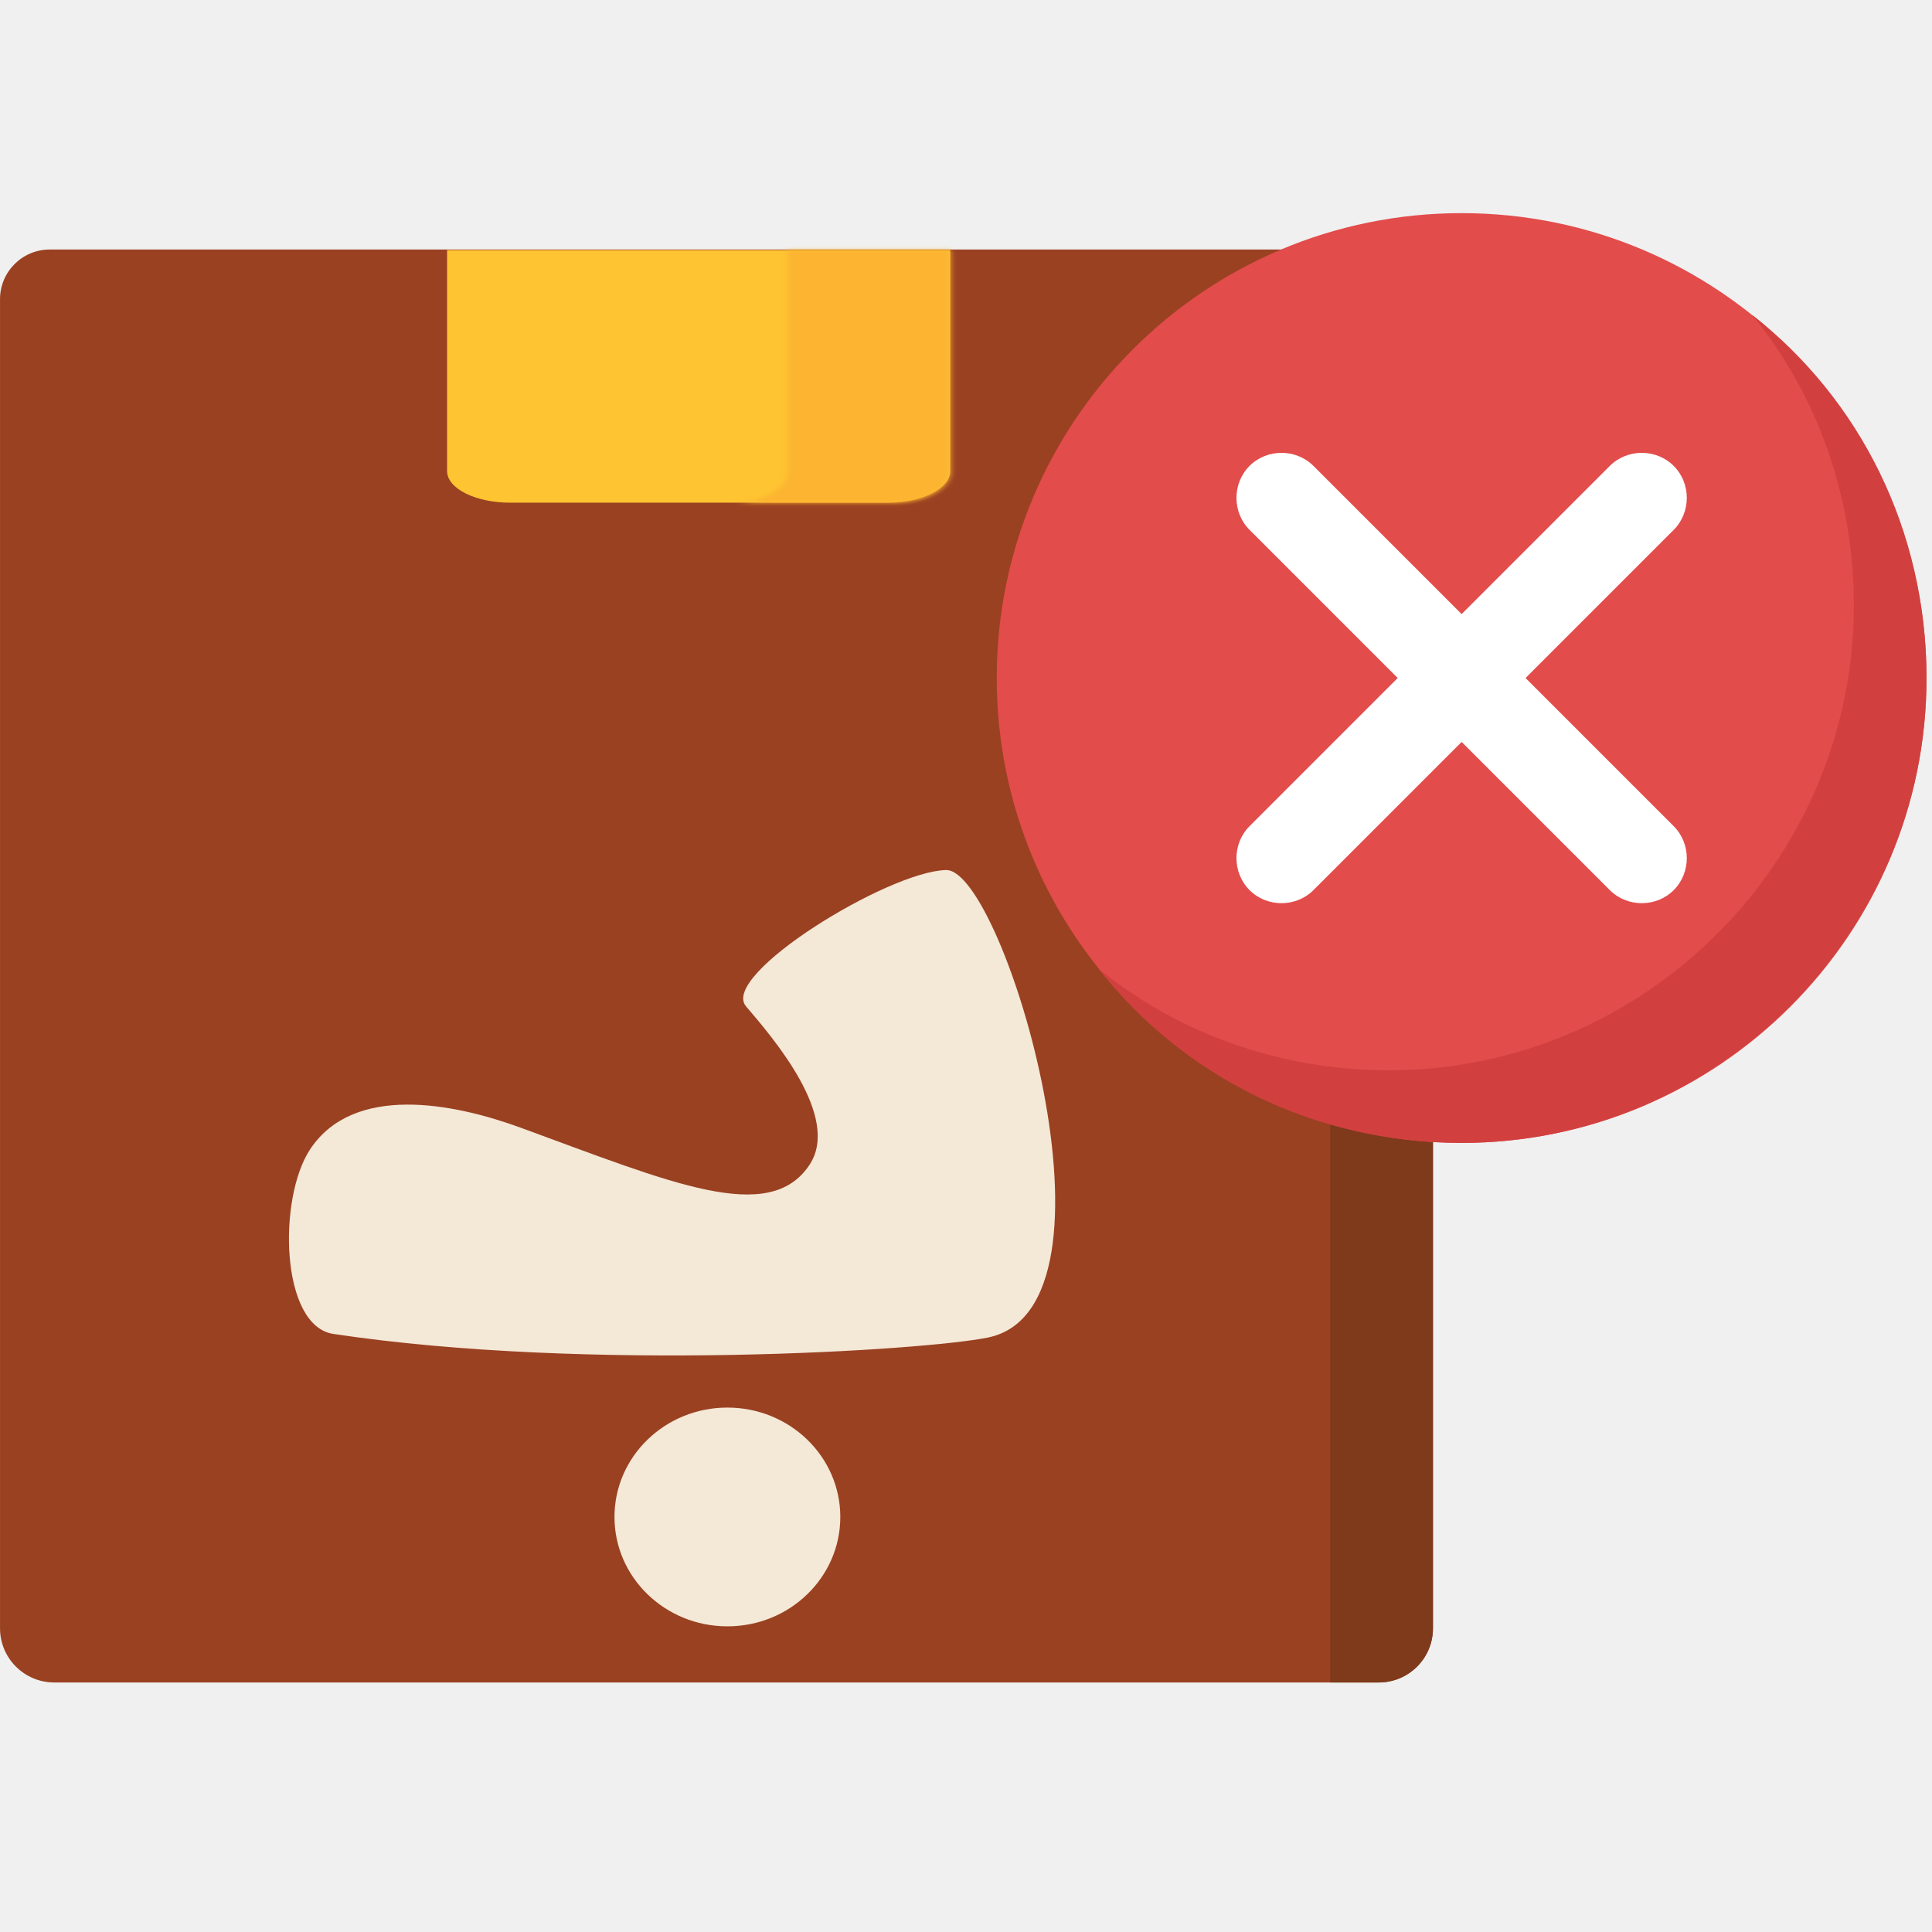
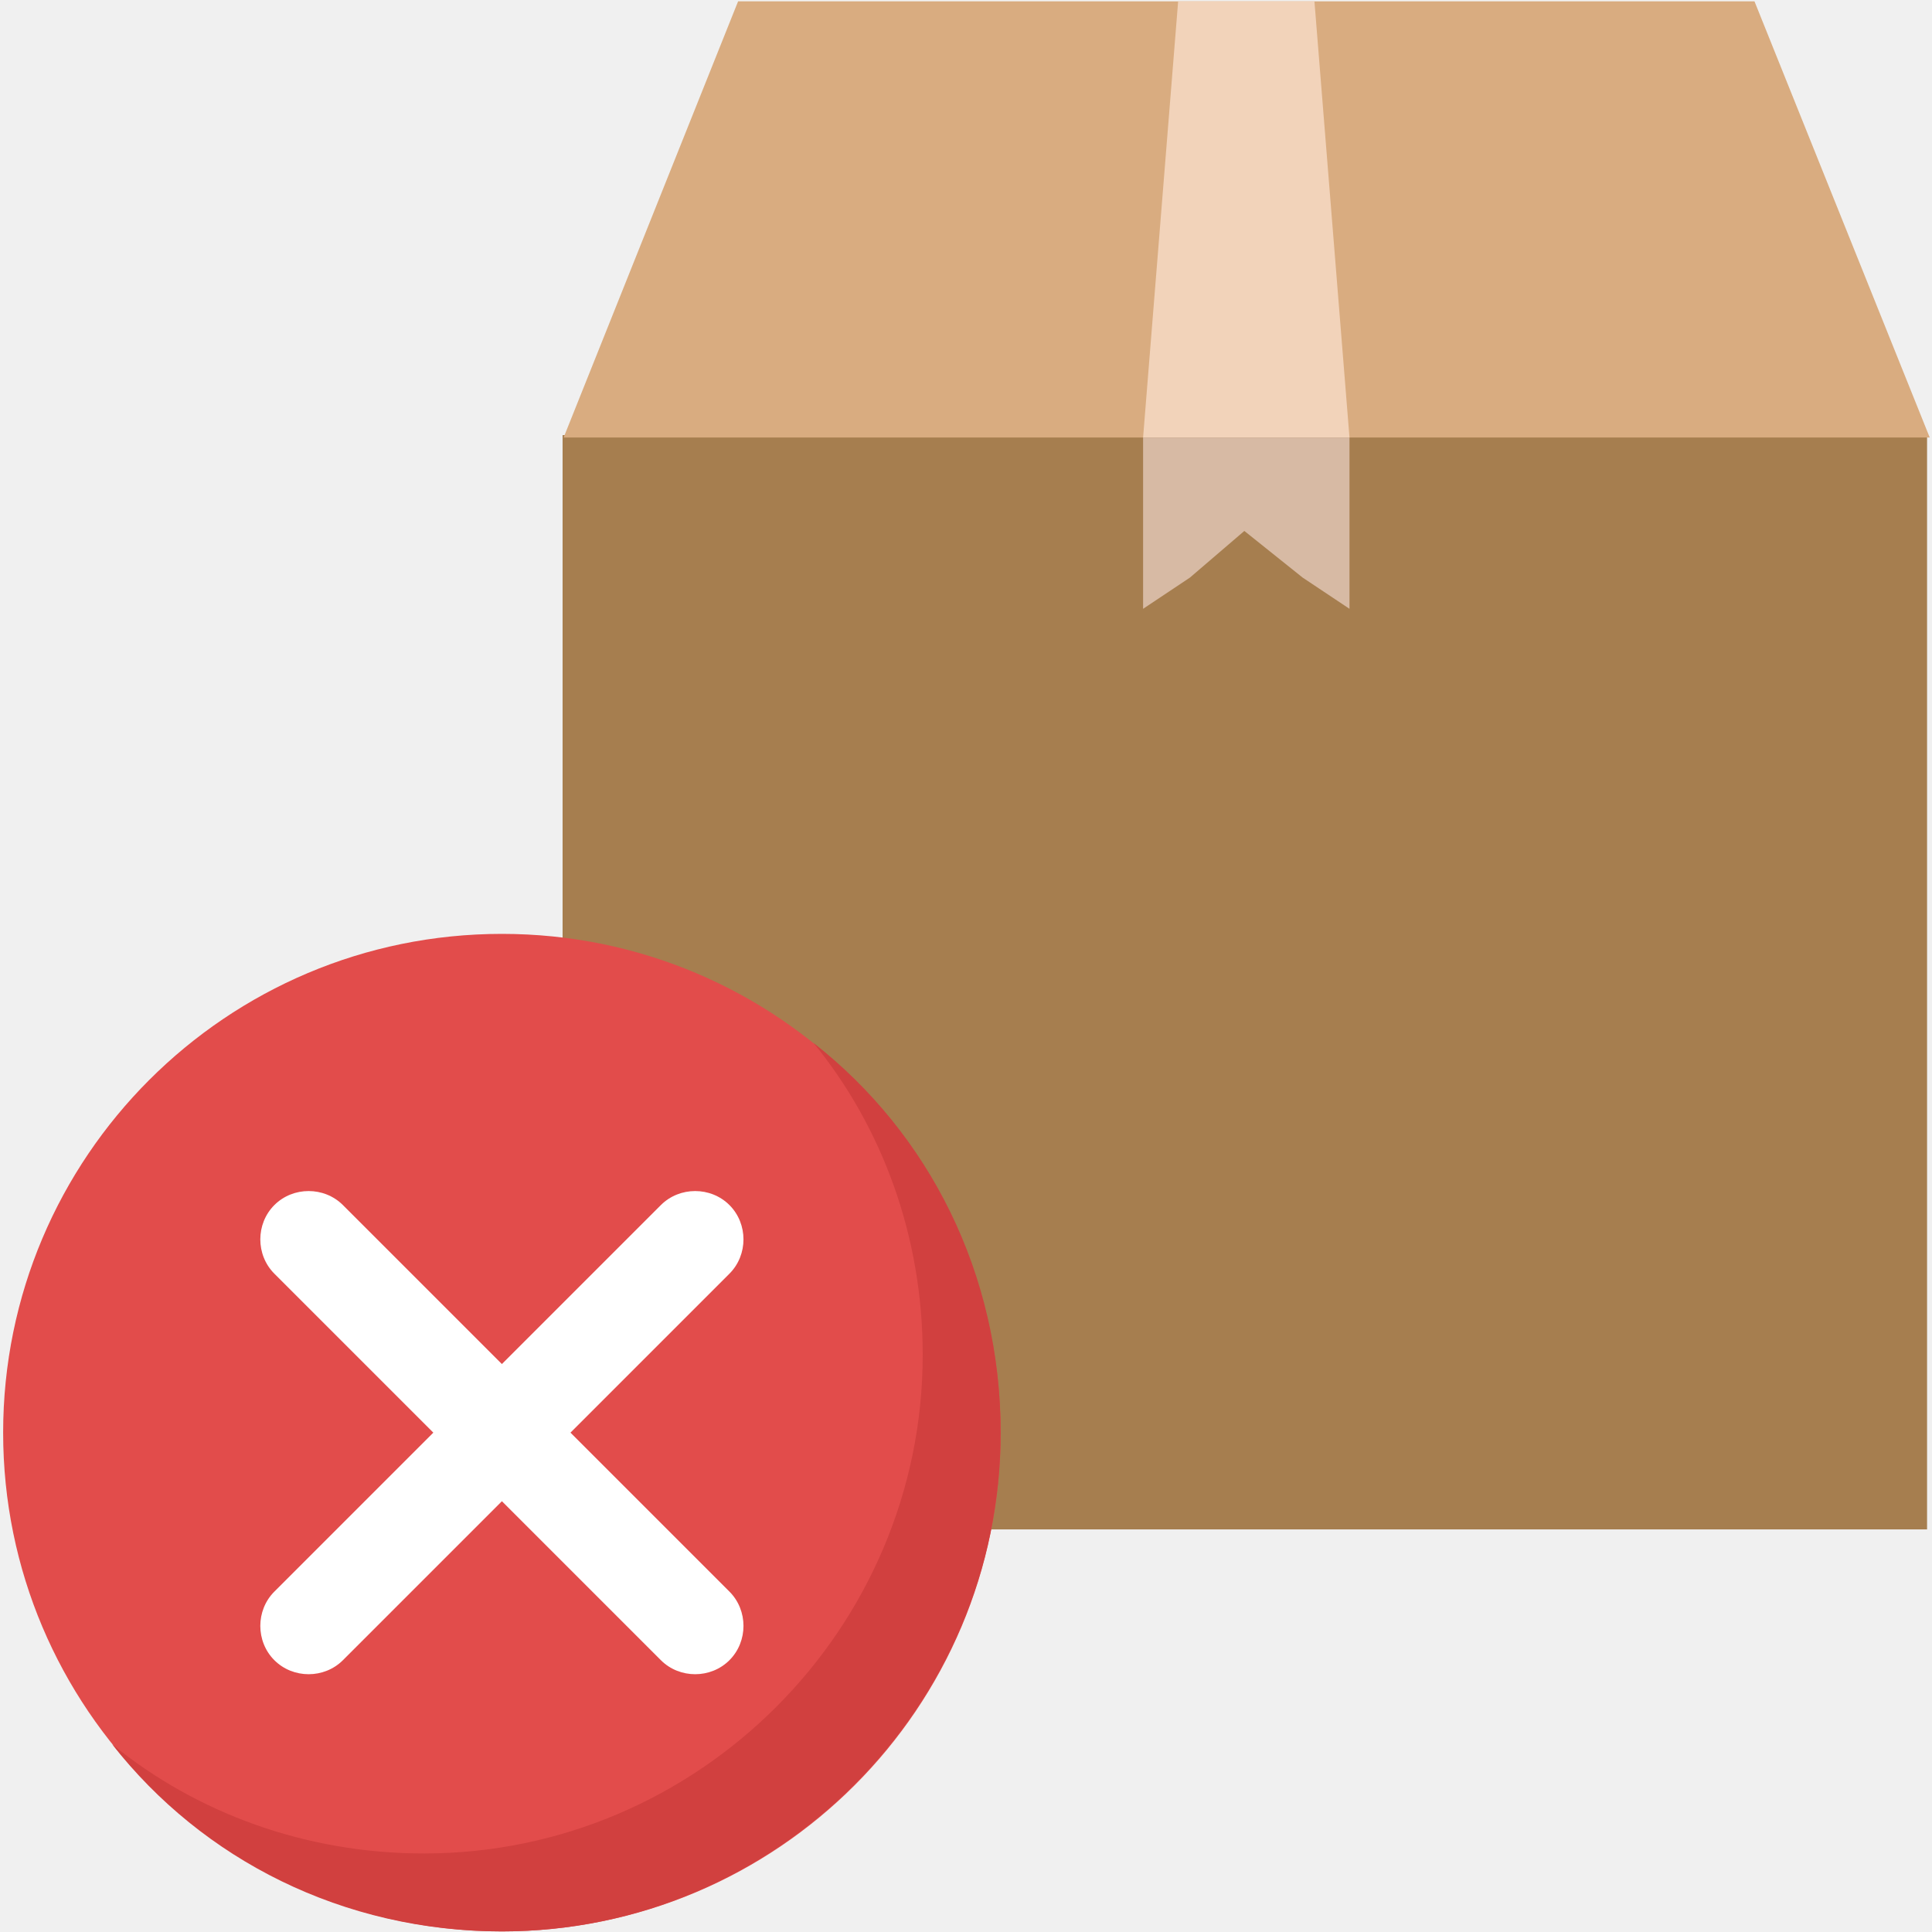
- <svg xmlns="http://www.w3.org/2000/svg" width="512" height="512" enable-background="new 0 0 512 512" version="1.1" viewBox="0 0 512 512">
-   <defs>
-     <filter id="filter21094" x="-.036" y="-.018" width="1.073" height="1.036" style="color-interpolation-filters:sRGB">
-       <feGaussianBlur stdDeviation="0.465" />
+ <svg xmlns="http://www.w3.org/2000/svg" id="svg859" viewBox="0 0 128 128" version="1.1" enable-background="new 0 0 512 512" height="128" width="128">
+   <defs id="defs836">
+     <filter style="color-interpolation-filters:sRGB" height="1.036" width="1.073" y="-0.018" x="-0.036" id="filter21094">
+       <feGaussianBlur id="feGaussianBlur833" stdDeviation="0.465" />
    </filter>
+     <clipPath id="clipPath1008">
+       <path d="m -251,405 c 0,0 -4.98,46.7 -40.9,75.6 -15.2,12.2 -54.3,21.7 -54.3,21.7 v 36.5 l -72.2,-67.4 72.2,-65.6 v 40 c 0,0 23.1,2.36 44.3,-5.22 30.1,-10.7 50.9,-35.6 50.9,-35.6 z" style="fill:#ff0000;stroke:#000000;stroke-width:1px" id="path865" />
+     </clipPath>
  </defs>
-   <path d="m379.75 431.51c0 7.932-6.43 14.362-14.362 14.362h-351.02c-7.932 0-14.362-6.43-14.362-14.362v-352.22c0-7.269 5.892-13.161 13.161-13.161h353.43c7.268 0 13.161 5.892 13.161 13.161z" fill="#ffd064" style="fill:#9a4121" />
-   <path d="m366.59 66.126h-27.213c7.268 0 13.161 5.892 13.161 13.161v366.59h12.85c7.932 0 14.362-6.43 14.362-14.362v-352.23c1e-3 -7.269-5.892-13.161-13.16-13.161z" fill="#ffc250" style="fill:#7e3a1a" />
-   <path d="m235.09 133.22h-99.87c-9.243 0-16.736-3.761-16.736-8.401v-58.528h133.34v58.528c0 4.639-7.495 8.401-16.738 8.401z" fill="#26457d" style="fill:#ffc431;stroke-width:1.512" />
-   <path transform="matrix(1.8888 0 0 1.0715 -165.79 -4.5542)" d="m198.33 66.126v54.624c0 4.33-3.51 7.84-7.84 7.84h22.773c4.33 0 7.84-3.51 7.84-7.84v-54.624z" fill="#21386b" style="fill:#fcb431;filter:url(#filter21094)" />
-   <g transform="matrix(1.0968 0 0 1.0968 526.38 -459.23)" fill="#f4e8d7">
-     <path id="be" d="m-299.67 661.85c-6.45-7.553 34.466-32.701 48.365-32.925 13.899-0.225 45.574 105.66 10.099 112.95-15.212 3.126-96.8 8.357-158.17-0.869-12.826-1.929-13.449-32.829-5.599-44.633 10.54-15.853 34.58-11.148 50.834-5.206 36.305 13.272 60.143 23.734 69.853 8.914 7.574-11.559-8.93-30.676-15.38-38.23z" style="stroke-width:.277" />
-     <ellipse cx="-304.17" cy="785.23" rx="27.282" ry="26.429" style="stroke-width:.277" />
+   <g transform="translate(-0.3270065,-0.2725315)" id="g905">
+     <rect x="37.6" y="29.1" width="90.4" height="72.5" style="fill:#a67e4f;stroke-width:0.258" id="rect870" />
+     <polygon transform="matrix(0.258,0,0,0.258,32.2,0.361)" points="196,0 327,0 372,112 196,112 21.2,112 66,0 " style="fill:#d9ac80" id="polygon872" />
+     <polygon transform="matrix(0.258,0,0,0.258,32.2,0.361)" points="170,112 179,0 214,0 223,112 " style="fill:#f2d3ba" id="polygon874" />
+     <g transform="matrix(0.258,0,0,0.258,32.2,0.361)" id="g878">
+       <polygon points="170,156 182,148 196,136 211,148 223,156 223,112 170,112 " style="fill:#d7baa4" id="polygon876" />
+     </g>
  </g>
-   <g transform="matrix(.54139 0 0 .54139 264.15 56.483)">
-     <circle cx="227.56" cy="227.56" r="227.56" style="fill:#e24c4b" />
-     <path d="m455.11 227.56c0 125.16-102.4 227.56-227.56 227.56-72.533 0-136.53-32.711-177.78-85.333 38.4 31.289 88.178 49.778 142.22 49.778 125.16 0 227.56-102.4 227.56-227.56 0-54.044-18.489-103.82-49.778-142.22 52.623 41.243 85.334 105.24 85.334 177.78z" style="fill:#d1403f" />
-     <path d="m331.38 331.38c-8.533 8.533-22.756 8.533-31.289 0l-72.533-72.533-72.533 72.533c-8.533 8.533-22.756 8.533-31.289 0s-8.533-22.756 0-31.289l72.533-72.533-72.533-72.533c-8.533-8.533-8.533-22.756 0-31.289s22.756-8.533 31.289 0l72.533 72.533 72.533-72.533c8.533-8.533 22.756-8.533 31.289 0s8.533 22.756 0 31.289l-72.533 72.533 72.533 72.533c8.533 8.533 8.533 22.755 0 31.289z" style="fill:#ffffff" />
+   <g id="g857" transform="matrix(0.1452107,0,0,0.1452107,0.2081864,61.8719)">
+     <circle id="circle851" style="fill:#e24c4b" r="227.56" cy="227.56" cx="227.56" />
+     <path id="path853" style="fill:#d1403f" d="m 455.11,227.56 c 0,125.16 -102.4,227.56 -227.56,227.56 -72.533,0 -136.53,-32.711 -177.78,-85.333 38.4,31.289 88.178,49.778 142.22,49.778 125.16,0 227.56,-102.4 227.56,-227.56 0,-54.044 -18.489,-103.82 -49.778,-142.22 52.623,41.243 85.334,105.24 85.334,177.78 z" />
+     <path id="path855" style="fill:#ffffff" d="m 331.38,331.38 c -8.533,8.533 -22.756,8.533 -31.289,0 l -72.533,-72.533 -72.533,72.533 c -8.533,8.533 -22.756,8.533 -31.289,0 -8.533,-8.533 -8.533,-22.756 0,-31.289 l 72.533,-72.533 -72.533,-72.533 c -8.533,-8.533 -8.533,-22.756 0,-31.289 8.533,-8.533 22.756,-8.533 31.289,0 l 72.533,72.533 72.533,-72.533 c 8.533,-8.533 22.756,-8.533 31.289,0 8.533,8.533 8.533,22.756 0,31.289 l -72.533,72.533 72.533,72.533 c 8.533,8.533 8.533,22.755 0,31.289 z" />
  </g>
</svg>
